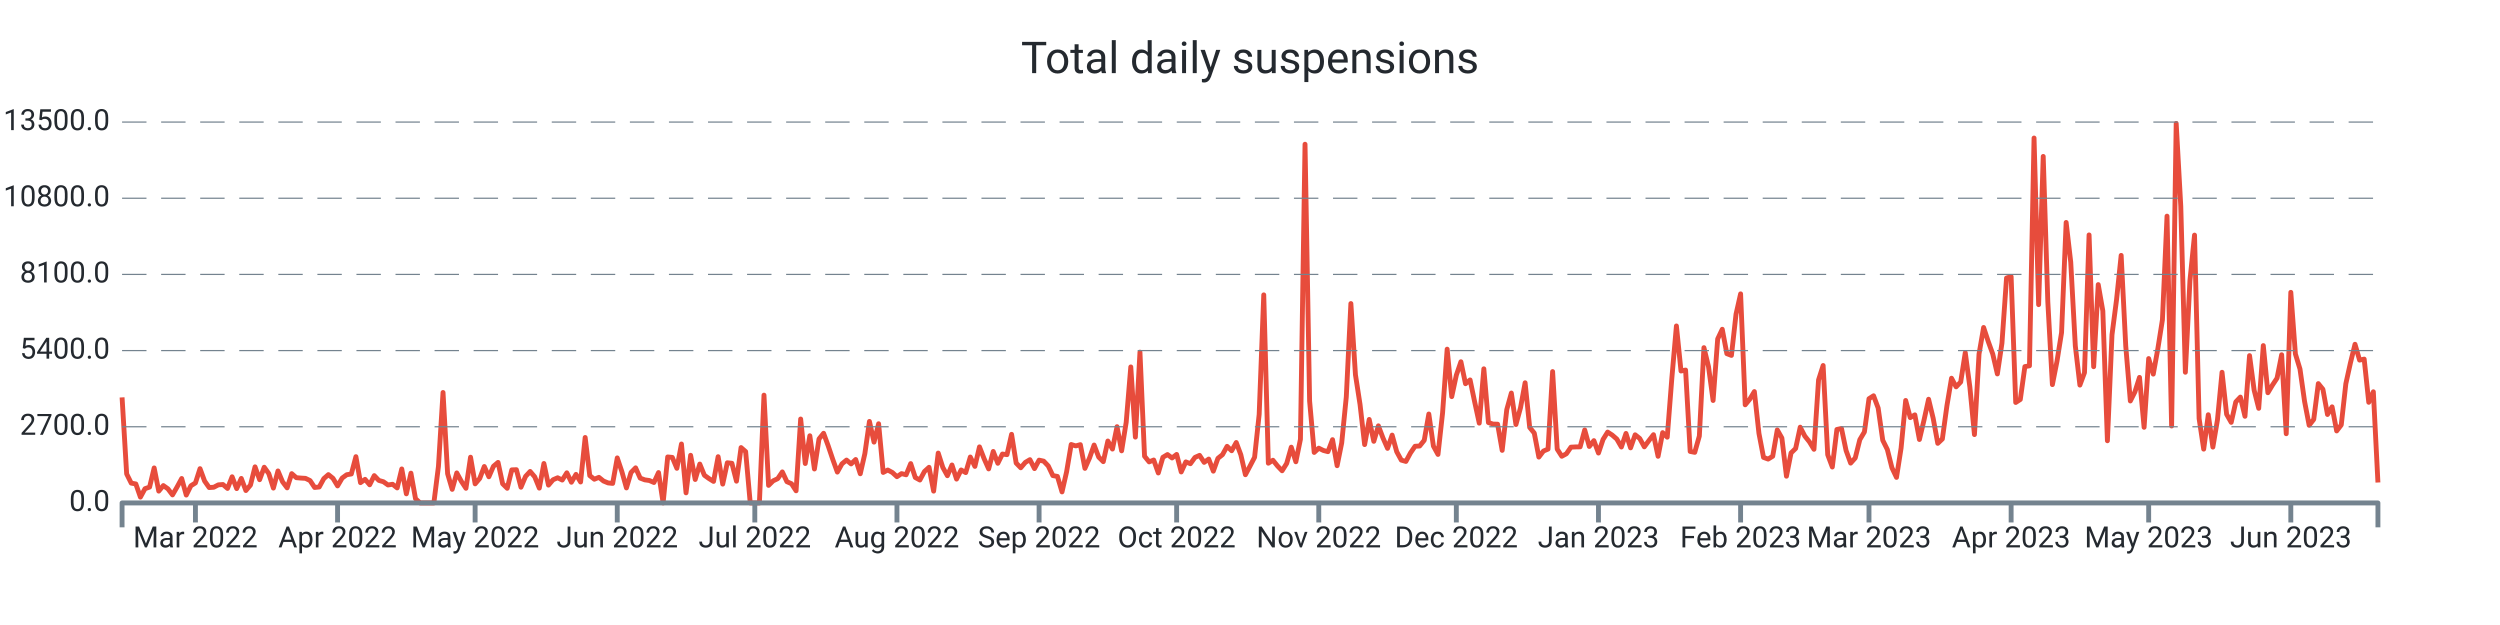
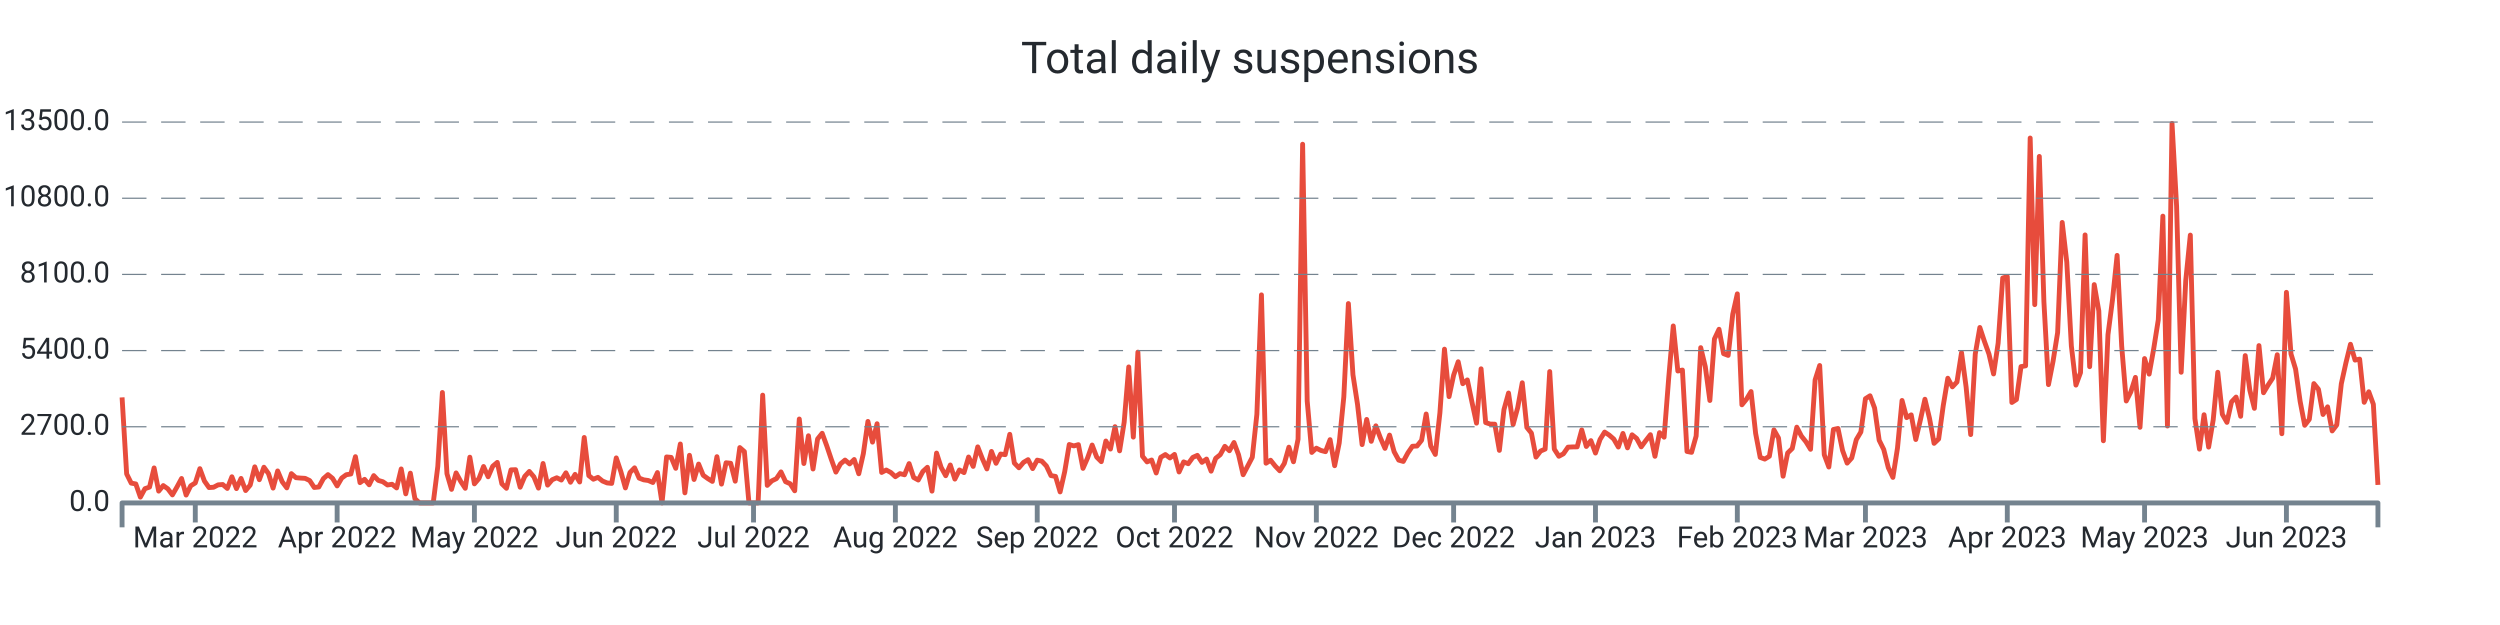
<svg xmlns="http://www.w3.org/2000/svg" width="1024.0" height="256.0" viewBox="0 0 1024.0 256.0" preserveAspectRatio="xMidYMid meet">
-   <path stroke="#e74c3c" stroke-linejoin="round" d="M 50.0 162.771 L 50 162.771L 51.878 194.121L 53.756 197.888L 55.634 198.223L 57.512 203.62L 59.39 200.164L 61.268 199.517L 63.146 191.66L 65.024 201.158L 66.902 198.893L 68.78 200.222L 70.659 202.707L 72.537 199.46L 74.415 195.993L 76.293 202.776L 78.171 198.986L 80.049 197.807L 81.927 191.96L 83.805 197.033L 85.683 199.702L 87.561 199.575L 89.439 198.593L 91.317 198.454L 93.195 200.06L 95.073 195.288L 96.951 200.13L 98.829 195.97L 100.707 200.927L 102.585 198.697L 104.463 191.22L 106.341 196.478L 108.22 191.382L 110.098 193.994L 111.976 199.922L 113.854 192.896L 115.732 197.333L 117.61 199.829L 119.488 194.005L 121.366 195.658L 123.244 195.82L 125.122 195.935L 127 196.836L 128.878 199.668L 130.756 199.471L 132.634 196.039L 134.512 194.398L 136.39 195.924L 138.268 199.032L 140.146 195.82L 142.024 194.444L 143.902 194.144L 145.78 187.049L 147.659 197.692L 149.537 196.34L 151.415 198.57L 153.293 194.814L 155.171 196.779L 157.049 197.322L 158.927 198.651L 160.805 198.35L 162.683 199.852L 164.561 192.076L 166.439 202.268L 168.317 193.809L 170.195 204.267L 172.073 206L 173.951 206L 175.829 206L 177.707 206L 179.585 191.047L 181.463 160.76L 183.341 194.028L 185.22 200.442L 187.098 193.705L 188.976 197.16L 190.854 200.003L 192.732 187.268L 194.61 198.188L 196.488 195.981L 198.366 191.082L 200.244 195.288L 202.122 190.978L 204 189.395L 205.878 198.154L 207.756 200.003L 209.634 192.457L 211.512 192.388L 213.39 199.564L 215.268 195.138L 217.146 193.104L 219.024 195.311L 220.902 199.933L 222.78 189.845L 224.659 198.708L 226.537 196.501L 228.415 195.692L 230.293 196.628L 232.171 193.659L 234.049 197.53L 235.927 194.306L 237.805 197.426L 239.683 179.191L 241.561 194.803L 243.439 196.293L 245.317 195.519L 247.195 197.033L 249.073 197.807L 250.951 198.004L 252.829 187.557L 254.707 193.139L 256.585 199.852L 258.463 193.532L 260.341 191.625L 262.22 195.831L 264.098 196.548L 265.976 196.813L 267.854 197.634L 269.732 193.555L 271.61 206L 273.488 187.164L 275.366 187.349L 277.244 191.821L 279.122 181.86L 281 201.863L 282.878 186.494L 284.756 196.397L 286.634 190.076L 288.512 194.664L 290.39 196.016L 292.268 197.183L 294.146 187.06L 296.024 198.292L 297.902 189.556L 299.78 189.753L 301.659 197.091L 303.537 183.328L 305.415 184.969L 307.293 206L 309.171 206L 311.049 206L 312.927 161.858L 314.805 198.812L 316.683 196.952L 318.561 196.051L 320.439 193.289L 322.317 197.299L 324.195 198.131L 326.073 201.031L 327.951 171.634L 329.829 189.857L 331.707 178.486L 333.585 192.099L 335.463 179.792L 337.341 177.469L 339.22 182.6L 341.098 188.158L 342.976 193.37L 344.854 189.996L 346.732 188.447L 348.61 190.019L 350.488 188.216L 352.366 194.052L 354.244 185.812L 356.122 172.616L 358 181.098L 359.878 173.564L 361.756 193.508L 363.634 192.515L 365.512 193.532L 367.39 195.253L 369.268 193.994L 371.146 194.468L 373.024 189.892L 374.902 195.588L 376.78 196.617L 378.659 193.116L 380.537 191.405L 382.415 201.17L 384.293 185.581L 386.171 191.44L 388.049 194.849L 389.927 190.458L 391.805 196.236L 393.683 192.503L 395.561 193.578L 397.439 187.188L 399.317 191.036L 401.195 183.039L 403.073 187.835L 404.951 192.064L 406.829 184.911L 408.707 189.764L 410.585 185.974L 412.463 186.228L 414.341 177.897L 416.22 189.672L 418.098 191.602L 419.976 189.395L 421.854 188.274L 423.732 191.937L 425.61 188.47L 427.488 188.886L 429.366 190.851L 431.244 194.803L 433.122 195.138L 435 201.482L 436.878 193.243L 438.756 182.068L 440.634 182.646L 442.512 182.126L 444.39 191.844L 446.268 187.592L 448.146 182.288L 450.024 187.222L 451.902 189.094L 453.78 180.636L 455.659 183.94L 457.537 174.765L 459.415 184.657L 461.293 172.94L 463.171 150.291L 465.049 179.041L 466.927 144.236L 468.805 186.864L 470.683 189.187L 472.561 188.424L 474.439 193.728L 476.317 187.315L 478.195 186.182L 480.073 187.58L 481.951 186.136L 483.829 193.312L 485.707 189.198L 487.585 189.938L 489.463 187.349L 491.341 186.517L 493.22 189.383L 495.098 188.031L 496.976 192.988L 498.854 187.731L 500.732 186.228L 502.61 182.82L 504.488 184.622L 506.366 181.248L 508.244 186.275L 510.122 194.444L 512 190.908L 513.878 187.303L 515.756 169.716L 517.634 120.778L 519.512 189.73L 521.39 188.516L 523.268 190.862L 525.146 192.827L 527.024 189.822L 528.902 183.166L 530.78 189.14L 532.659 179.919L 534.537 59.083L 536.415 164.261L 538.293 185.316L 540.171 183.571L 542.049 184.507L 543.927 185.004L 545.805 180.081L 547.683 190.747L 549.561 181.421L 551.439 162.586L 553.317 124.337L 555.195 153.526L 557.073 165.683L 558.951 182.103L 560.829 171.807L 562.707 180.763L 564.585 174.419L 566.463 179.376L 568.341 183.652L 570.22 178.22L 572.098 185.038L 573.976 188.47L 575.854 189.002L 577.732 185.524L 579.61 182.785L 581.488 182.692L 583.366 180.347L 585.244 169.577L 587.122 182.704L 589 186.136L 590.878 169.126L 592.756 143.022L 594.634 162.459L 596.512 153.676L 598.39 148.176L 600.268 157.166L 602.146 155.618L 604.024 164.631L 605.902 173.321L 607.78 151.065L 609.659 173.078L 611.537 173.702L 613.415 173.748L 615.293 184.472L 617.171 167.774L 619.049 160.991L 620.927 173.887L 622.805 167L 624.683 156.785L 626.561 175.077L 628.439 177.4L 630.317 187.222L 632.195 184.749L 634.073 183.952L 635.951 152.197L 637.829 183.964L 639.707 186.887L 641.585 185.87L 643.463 183.155L 645.341 183.062L 647.22 183.028L 649.098 176.106L 650.976 182.877L 652.854 180.485L 654.732 185.57L 656.61 180L 658.488 176.984L 660.366 178.209L 662.244 179.838L 664.122 183.097L 666 177.539L 667.878 183.444L 669.756 178.093L 671.634 179.596L 673.512 183.028L 675.39 180.462L 677.268 178.047L 679.146 186.899L 681.024 177.204L 682.902 179.076L 684.78 154.959L 686.659 133.512L 688.537 151.966L 690.415 151.573L 692.293 184.911L 694.171 185.281L 696.049 178.613L 697.927 142.398L 699.805 150.175L 701.683 164.042L 703.561 138.828L 705.439 134.864L 707.317 144.86L 709.195 145.576L 711.073 128.705L 712.951 120.362L 714.829 165.81L 716.707 163.51L 718.585 160.39L 720.463 177.504L 722.341 187.349L 724.22 188.043L 726.098 186.887L 727.976 176.083L 729.854 179.411L 731.732 195.057L 733.61 185.535L 735.488 183.698L 737.366 174.973L 739.244 178.613L 741.122 180.959L 743 184.033L 744.878 155.618L 746.756 149.713L 748.634 186.263L 750.512 191.29L 752.39 175.909L 754.268 175.493L 756.146 184.518L 758.024 189.695L 759.902 187.592L 761.78 180.092L 763.659 176.926L 765.537 163.314L 767.415 162.112L 769.293 167.127L 771.171 180.324L 773.049 184.114L 774.927 191.579L 776.805 195.542L 778.683 183.548L 780.561 164.03L 782.439 171.056L 784.317 169.924L 786.195 180.023L 788.073 172.073L 789.951 163.533L 791.829 171.345L 793.707 181.595L 795.585 179.804L 797.463 166.18L 799.341 154.924L 801.22 158.449L 803.098 156.473L 804.976 144.455L 806.854 158.53L 808.732 178.001L 810.61 144.998L 812.488 134.136L 814.366 139.821L 816.244 145.044L 818.122 153.168L 820 140.538L 821.878 113.868L 823.756 113.29L 825.634 164.851L 827.512 163.626L 829.39 150.164L 831.268 149.84L 833.146 56.54L 835.024 124.776L 836.902 64.075L 838.78 123.551L 840.659 157.536L 842.537 147.991L 844.415 136.228L 846.293 91.115L 848.171 107.362L 850.049 141.682L 851.927 157.732L 853.805 152.636L 855.683 96.222L 857.561 150.198L 859.439 116.572L 861.317 127.341L 863.195 180.532L 865.073 137.106L 866.951 122.65L 868.829 104.612L 870.707 141.763L 872.585 164.238L 874.463 160.517L 876.341 154.578L 878.22 175.02L 880.098 146.87L 881.976 153.237L 883.854 142.826L 885.732 130.981L 887.61 88.538L 889.488 174.488L 891.366 50.555L 893.244 84.436L 895.122 152.475L 897 114.908L 898.878 96.303L 900.756 171.46L 902.634 183.964L 904.512 169.877L 906.39 183.132L 908.268 171.992L 910.146 152.486L 912.024 169.704L 913.902 172.997L 915.78 164.62L 917.659 162.644L 919.537 170.513L 921.415 145.657L 923.293 159.812L 925.171 167.254L 927.049 141.555L 928.927 160.864L 930.805 157.721L 932.683 154.878L 934.561 145.299L 936.439 177.654L 938.317 119.738L 940.195 144.964L 942.073 151.157L 943.951 164.423L 945.829 174.199L 947.707 171.784L 949.585 157.12L 951.463 159.443L 953.341 169.773L 955.22 166.642L 957.098 176.51L 958.976 174.049L 960.854 157.178L 962.732 148.661L 964.61 141.012L 966.488 147.494L 968.366 147.09L 970.244 164.781L 972.122 160.471L 974 197.634" stroke-width="2.0" fill="none" />
+   <path stroke="#e74c3c" stroke-linejoin="round" d="M 50.0 162.771 L 50 162.771L 51.874 194.121L 53.748 197.888L 55.623 198.223L 57.497 203.62L 59.371 200.164L 61.245 199.517L 63.12 191.66L 64.994 201.158L 66.868 198.893L 68.742 200.222L 70.617 202.707L 72.491 199.46L 74.365 195.993L 76.239 202.776L 78.114 198.986L 79.988 197.807L 81.862 191.96L 83.736 197.033L 85.611 199.702L 87.485 199.575L 89.359 198.593L 91.233 198.454L 93.108 200.06L 94.982 195.288L 96.856 200.13L 98.73 195.97L 100.604 200.927L 102.479 198.697L 104.353 191.22L 106.227 196.478L 108.101 191.382L 109.976 193.994L 111.85 199.922L 113.724 192.896L 115.598 197.333L 117.473 199.829L 119.347 194.005L 121.221 195.658L 123.095 195.82L 124.97 195.935L 126.844 196.836L 128.718 199.668L 130.592 199.471L 132.467 196.039L 134.341 194.398L 136.215 195.924L 138.089 199.032L 139.963 195.82L 141.838 194.444L 143.712 194.144L 145.586 187.049L 147.46 197.692L 149.335 196.34L 151.209 198.57L 153.083 194.814L 154.957 196.779L 156.832 197.322L 158.706 198.651L 160.58 198.35L 162.454 199.852L 164.329 192.076L 166.203 202.268L 168.077 193.809L 169.951 204.267L 171.826 206L 173.7 206L 175.574 206L 177.448 206L 179.323 191.047L 181.197 160.76L 183.071 194.028L 184.945 200.442L 186.819 193.705L 188.694 197.16L 190.568 200.003L 192.442 187.268L 194.316 198.188L 196.191 195.981L 198.065 191.082L 199.939 195.288L 201.813 190.978L 203.688 189.395L 205.562 198.154L 207.436 200.003L 209.31 192.457L 211.185 192.388L 213.059 199.564L 214.933 195.138L 216.807 193.104L 218.682 195.311L 220.556 199.933L 222.43 189.845L 224.304 198.708L 226.178 196.501L 228.053 195.692L 229.927 196.628L 231.801 193.659L 233.675 197.53L 235.55 194.306L 237.424 197.426L 239.298 179.191L 241.172 194.803L 243.047 196.293L 244.921 195.519L 246.795 197.033L 248.669 197.807L 250.544 198.004L 252.418 187.557L 254.292 193.139L 256.166 199.852L 258.041 193.532L 259.915 191.625L 261.789 195.831L 263.663 196.548L 265.538 196.813L 267.412 197.634L 269.286 193.555L 271.16 206L 273.034 187.164L 274.909 187.349L 276.783 191.821L 278.657 181.86L 280.531 201.863L 282.406 186.494L 284.28 196.397L 286.154 190.076L 288.028 194.664L 289.903 196.016L 291.777 197.183L 293.651 187.06L 295.525 198.292L 297.4 189.556L 299.274 189.753L 301.148 197.091L 303.022 183.328L 304.897 184.969L 306.771 206L 308.645 206L 310.519 206L 312.394 161.858L 314.268 198.812L 316.142 196.952L 318.016 196.051L 319.89 193.289L 321.765 197.299L 323.639 198.131L 325.513 201.031L 327.387 171.634L 329.262 189.857L 331.136 178.486L 333.01 192.099L 334.884 179.792L 336.759 177.469L 338.633 182.6L 340.507 188.158L 342.381 193.37L 344.256 189.996L 346.13 188.447L 348.004 190.019L 349.878 188.216L 351.753 194.052L 353.627 185.812L 355.501 172.616L 357.375 181.098L 359.249 173.564L 361.124 193.508L 362.998 192.515L 364.872 193.532L 366.746 195.253L 368.621 193.994L 370.495 194.468L 372.369 189.892L 374.243 195.588L 376.118 196.617L 377.992 193.116L 379.866 191.405L 381.74 201.17L 383.615 185.581L 385.489 191.44L 387.363 194.849L 389.237 190.458L 391.112 196.236L 392.986 192.503L 394.86 193.578L 396.734 187.188L 398.609 191.036L 400.483 183.039L 402.357 187.835L 404.231 192.064L 406.105 184.911L 407.98 189.764L 409.854 185.974L 411.728 186.228L 413.602 177.897L 415.477 189.672L 417.351 191.602L 419.225 189.395L 421.099 188.274L 422.974 191.937L 424.848 188.47L 426.722 188.886L 428.596 190.851L 430.471 194.803L 432.345 195.138L 434.219 201.482L 436.093 193.243L 437.968 182.068L 439.842 182.646L 441.716 182.126L 443.59 191.844L 445.465 187.592L 447.339 182.288L 449.213 187.222L 451.087 189.094L 452.961 180.636L 454.836 183.94L 456.71 174.765L 458.584 184.657L 460.458 172.94L 462.333 150.291L 464.207 179.041L 466.081 144.236L 467.955 186.864L 469.83 189.187L 471.704 188.424L 473.578 193.728L 475.452 187.315L 477.327 186.182L 479.201 187.58L 481.075 186.136L 482.949 193.312L 484.824 189.198L 486.698 189.938L 488.572 187.349L 490.446 186.517L 492.32 189.383L 494.195 188.031L 496.069 192.988L 497.943 187.731L 499.817 186.228L 501.692 182.82L 503.566 184.622L 505.44 181.248L 507.314 186.275L 509.189 194.444L 511.063 190.908L 512.937 187.303L 514.811 169.716L 516.686 120.778L 518.56 189.73L 520.434 188.516L 522.308 190.862L 524.183 192.827L 526.057 189.822L 527.931 183.166L 529.805 189.14L 531.68 179.919L 533.554 59.083L 535.428 164.261L 537.302 185.316L 539.176 183.571L 541.051 184.507L 542.925 185.004L 544.799 180.081L 546.673 190.747L 548.548 181.421L 550.422 162.586L 552.296 124.337L 554.17 153.526L 556.045 165.683L 557.919 182.103L 559.793 171.807L 561.667 180.763L 563.542 174.419L 565.416 179.376L 567.29 183.652L 569.164 178.22L 571.039 185.038L 572.913 188.47L 574.787 189.002L 576.661 185.524L 578.535 182.785L 580.41 182.692L 582.284 180.347L 584.158 169.577L 586.032 182.704L 587.907 186.136L 589.781 169.126L 591.655 143.022L 593.529 162.459L 595.404 153.676L 597.278 148.176L 599.152 157.166L 601.026 155.618L 602.901 164.631L 604.775 173.321L 606.649 151.065L 608.523 173.078L 610.398 173.702L 612.272 173.748L 614.146 184.472L 616.02 167.774L 617.895 160.991L 619.769 173.887L 621.643 167L 623.517 156.785L 625.391 175.077L 627.266 177.4L 629.14 187.222L 631.014 184.749L 632.888 183.952L 634.763 152.197L 636.637 183.964L 638.511 186.887L 640.385 185.87L 642.26 183.155L 644.134 183.062L 646.008 183.028L 647.882 176.106L 649.757 182.877L 651.631 180.485L 653.505 185.57L 655.379 180L 657.254 176.984L 659.128 178.209L 661.002 179.838L 662.876 183.097L 664.751 177.539L 666.625 183.444L 668.499 178.093L 670.373 179.596L 672.247 183.028L 674.122 180.462L 675.996 178.047L 677.87 186.899L 679.744 177.204L 681.619 179.076L 683.493 154.959L 685.367 133.512L 687.241 151.966L 689.116 151.573L 690.99 184.911L 692.864 185.281L 694.738 178.613L 696.613 142.398L 698.487 150.175L 700.361 164.042L 702.235 138.828L 704.11 134.864L 705.984 144.86L 707.858 145.576L 709.732 128.705L 711.606 120.362L 713.481 165.81L 715.355 163.51L 717.229 160.39L 719.103 177.504L 720.978 187.349L 722.852 188.043L 724.726 186.887L 726.6 176.083L 728.475 179.411L 730.349 195.057L 732.223 185.535L 734.097 183.698L 735.972 174.973L 737.846 178.613L 739.72 180.959L 741.594 184.033L 743.469 155.618L 745.343 149.713L 747.217 186.263L 749.091 191.29L 750.966 175.909L 752.84 175.493L 754.714 184.518L 756.588 189.695L 758.462 187.592L 760.337 180.092L 762.211 176.926L 764.085 163.314L 765.959 162.112L 767.834 167.127L 769.708 180.324L 771.582 184.114L 773.456 191.579L 775.331 195.542L 777.205 183.548L 779.079 164.03L 780.953 171.056L 782.828 169.924L 784.702 180.023L 786.576 172.073L 788.45 163.533L 790.325 171.345L 792.199 181.595L 794.073 179.804L 795.947 166.18L 797.822 154.924L 799.696 158.449L 801.57 156.473L 803.444 144.455L 805.318 158.53L 807.193 178.001L 809.067 144.998L 810.941 134.136L 812.815 139.821L 814.69 145.044L 816.564 153.168L 818.438 140.538L 820.312 113.868L 822.187 113.29L 824.061 164.851L 825.935 163.626L 827.809 150.164L 829.684 149.84L 831.558 56.54L 833.432 124.776L 835.306 64.075L 837.181 123.551L 839.055 157.536L 840.929 147.991L 842.803 136.228L 844.677 91.115L 846.552 107.362L 848.426 141.682L 850.3 157.732L 852.174 152.636L 854.049 96.222L 855.923 150.198L 857.797 116.572L 859.671 127.341L 861.546 180.532L 863.42 137.106L 865.294 122.65L 867.168 104.612L 869.043 141.763L 870.917 164.238L 872.791 160.517L 874.665 154.578L 876.54 175.02L 878.414 146.87L 880.288 153.237L 882.162 142.826L 884.037 130.981L 885.911 88.538L 887.785 174.488L 889.659 50.555L 891.533 84.436L 893.408 152.475L 895.282 114.908L 897.156 96.303L 899.03 171.46L 900.905 183.964L 902.779 169.877L 904.653 183.132L 906.527 171.992L 908.402 152.486L 910.276 169.704L 912.15 172.997L 914.024 164.62L 915.899 162.644L 917.773 170.513L 919.647 145.657L 921.521 159.812L 923.396 167.254L 925.27 141.555L 927.144 160.864L 929.018 157.721L 930.892 154.878L 932.767 145.299L 934.641 177.654L 936.515 119.738L 938.389 144.964L 940.264 151.157L 942.138 164.423L 944.012 174.199L 945.886 171.784L 947.761 157.12L 949.635 159.443L 951.509 169.773L 953.383 166.642L 955.258 176.51L 957.132 174.049L 959.006 157.178L 960.88 148.661L 962.755 141.012L 964.629 147.494L 966.503 147.09L 968.377 164.781L 970.252 160.471L 972.126 165.59L 974 198.616" stroke-width="2.0" fill="none" />
  <text x="45.0" font-family="-apple-system, system-ui, BlinkMacSystemFont, Roboto" y="50.0" dominant-baseline="middle" text-anchor="end" font-size="12" fill="#24292f">13500.0</text>
  <path stroke="#74838f" stroke-dasharray="10 6" stroke-width="0.5" d="M 50.0 50.0 L 974.0 50.0" />
  <text x="45.0" font-family="-apple-system, system-ui, BlinkMacSystemFont, Roboto" y="81.2" dominant-baseline="middle" text-anchor="end" font-size="12" fill="#24292f">10800.0</text>
  <path stroke="#74838f" stroke-dasharray="10 6" stroke-width="0.5" d="M 50.0 81.2 L 974.0 81.2" />
  <text x="45.0" font-family="-apple-system, system-ui, BlinkMacSystemFont, Roboto" y="112.4" dominant-baseline="middle" text-anchor="end" font-size="12" fill="#24292f">8100.0</text>
  <path stroke="#74838f" stroke-dasharray="10 6" stroke-width="0.5" d="M 50.0 112.4 L 974.0 112.4" />
  <text x="45.0" font-family="-apple-system, system-ui, BlinkMacSystemFont, Roboto" y="143.6" dominant-baseline="middle" text-anchor="end" font-size="12" fill="#24292f">5400.0</text>
  <path stroke="#74838f" stroke-dasharray="10 6" stroke-width="0.5" d="M 50.0 143.6 L 974.0 143.6" />
  <text x="45.0" font-family="-apple-system, system-ui, BlinkMacSystemFont, Roboto" y="174.8" dominant-baseline="middle" text-anchor="end" font-size="12" fill="#24292f">2700.0</text>
  <path stroke="#74838f" stroke-dasharray="10 6" stroke-width="0.5" d="M 50.0 174.8 L 974.0 174.8" />
  <text x="45.0" font-family="-apple-system, system-ui, BlinkMacSystemFont, Roboto" y="206.0" dominant-baseline="middle" text-anchor="end" font-size="12" fill="#24292f">0.0</text>
-   <path stroke="#74838f" stroke-width="2.0" d="M 80.049 206.0 L 80.049 214.0" />
-   <text x="80.049" font-family="-apple-system, system-ui, BlinkMacSystemFont, Roboto" y="216.0" dominant-baseline="hanging" text-anchor="middle" font-size="12" fill="#24292f">Mar 2022</text>
-   <path stroke="#74838f" stroke-width="2.0" d="M 138.268 206.0 L 138.268 214.0" />
-   <text x="138.268" font-family="-apple-system, system-ui, BlinkMacSystemFont, Roboto" y="216.0" dominant-baseline="hanging" text-anchor="middle" font-size="12" fill="#24292f">Apr 2022</text>
-   <path stroke="#74838f" stroke-width="2.0" d="M 194.61 206.0 L 194.61 214.0" />
-   <text x="194.61" font-family="-apple-system, system-ui, BlinkMacSystemFont, Roboto" y="216.0" dominant-baseline="hanging" text-anchor="middle" font-size="12" fill="#24292f">May 2022</text>
-   <path stroke="#74838f" stroke-width="2.0" d="M 252.829 206.0 L 252.829 214.0" />
-   <text x="252.829" font-family="-apple-system, system-ui, BlinkMacSystemFont, Roboto" y="216.0" dominant-baseline="hanging" text-anchor="middle" font-size="12" fill="#24292f">Jun 2022</text>
-   <path stroke="#74838f" stroke-width="2.0" d="M 309.171 206.0 L 309.171 214.0" />
-   <text x="309.171" font-family="-apple-system, system-ui, BlinkMacSystemFont, Roboto" y="216.0" dominant-baseline="hanging" text-anchor="middle" font-size="12" fill="#24292f">Jul 2022</text>
-   <path stroke="#74838f" stroke-width="2.0" d="M 367.39 206.0 L 367.39 214.0" />
-   <text x="367.39" font-family="-apple-system, system-ui, BlinkMacSystemFont, Roboto" y="216.0" dominant-baseline="hanging" text-anchor="middle" font-size="12" fill="#24292f">Aug 2022</text>
-   <path stroke="#74838f" stroke-width="2.0" d="M 425.61 206.0 L 425.61 214.0" />
-   <text x="425.61" font-family="-apple-system, system-ui, BlinkMacSystemFont, Roboto" y="216.0" dominant-baseline="hanging" text-anchor="middle" font-size="12" fill="#24292f">Sep 2022</text>
-   <path stroke="#74838f" stroke-width="2.0" d="M 481.951 206.0 L 481.951 214.0" />
-   <text x="481.951" font-family="-apple-system, system-ui, BlinkMacSystemFont, Roboto" y="216.0" dominant-baseline="hanging" text-anchor="middle" font-size="12" fill="#24292f">Oct 2022</text>
-   <path stroke="#74838f" stroke-width="2.0" d="M 540.171 206.0 L 540.171 214.0" />
-   <text x="540.171" font-family="-apple-system, system-ui, BlinkMacSystemFont, Roboto" y="216.0" dominant-baseline="hanging" text-anchor="middle" font-size="12" fill="#24292f">Nov 2022</text>
-   <path stroke="#74838f" stroke-width="2.0" d="M 596.512 206.0 L 596.512 214.0" />
-   <text x="596.512" font-family="-apple-system, system-ui, BlinkMacSystemFont, Roboto" y="216.0" dominant-baseline="hanging" text-anchor="middle" font-size="12" fill="#24292f">Dec 2022</text>
-   <path stroke="#74838f" stroke-width="2.0" d="M 654.732 206.0 L 654.732 214.0" />
-   <text x="654.732" font-family="-apple-system, system-ui, BlinkMacSystemFont, Roboto" y="216.0" dominant-baseline="hanging" text-anchor="middle" font-size="12" fill="#24292f">Jan 2023</text>
-   <path stroke="#74838f" stroke-width="2.0" d="M 712.951 206.0 L 712.951 214.0" />
-   <text x="712.951" font-family="-apple-system, system-ui, BlinkMacSystemFont, Roboto" y="216.0" dominant-baseline="hanging" text-anchor="middle" font-size="12" fill="#24292f">Feb 2023</text>
-   <path stroke="#74838f" stroke-width="2.0" d="M 765.537 206.0 L 765.537 214.0" />
-   <text x="765.537" font-family="-apple-system, system-ui, BlinkMacSystemFont, Roboto" y="216.0" dominant-baseline="hanging" text-anchor="middle" font-size="12" fill="#24292f">Mar 2023</text>
-   <path stroke="#74838f" stroke-width="2.0" d="M 823.756 206.0 L 823.756 214.0" />
-   <text x="823.756" font-family="-apple-system, system-ui, BlinkMacSystemFont, Roboto" y="216.0" dominant-baseline="hanging" text-anchor="middle" font-size="12" fill="#24292f">Apr 2023</text>
-   <path stroke="#74838f" stroke-width="2.0" d="M 880.098 206.0 L 880.098 214.0" />
-   <text x="880.098" font-family="-apple-system, system-ui, BlinkMacSystemFont, Roboto" y="216.0" dominant-baseline="hanging" text-anchor="middle" font-size="12" fill="#24292f">May 2023</text>
-   <path stroke="#74838f" stroke-width="2.0" d="M 938.317 206.0 L 938.317 214.0" />
-   <text x="938.317" font-family="-apple-system, system-ui, BlinkMacSystemFont, Roboto" y="216.0" dominant-baseline="hanging" text-anchor="middle" font-size="12" fill="#24292f">Jun 2023</text>
+   <path stroke="#74838f" stroke-width="2.0" d="M 79.988 206.0 L 79.988 214.0" />
+   <text x="79.988" font-family="-apple-system, system-ui, BlinkMacSystemFont, Roboto" y="216.0" dominant-baseline="hanging" text-anchor="middle" font-size="12" fill="#24292f">Mar 2022</text>
+   <path stroke="#74838f" stroke-width="2.0" d="M 138.089 206.0 L 138.089 214.0" />
+   <text x="138.089" font-family="-apple-system, system-ui, BlinkMacSystemFont, Roboto" y="216.0" dominant-baseline="hanging" text-anchor="middle" font-size="12" fill="#24292f">Apr 2022</text>
+   <path stroke="#74838f" stroke-width="2.0" d="M 194.316 206.0 L 194.316 214.0" />
+   <text x="194.316" font-family="-apple-system, system-ui, BlinkMacSystemFont, Roboto" y="216.0" dominant-baseline="hanging" text-anchor="middle" font-size="12" fill="#24292f">May 2022</text>
+   <path stroke="#74838f" stroke-width="2.0" d="M 252.418 206.0 L 252.418 214.0" />
+   <text x="252.418" font-family="-apple-system, system-ui, BlinkMacSystemFont, Roboto" y="216.0" dominant-baseline="hanging" text-anchor="middle" font-size="12" fill="#24292f">Jun 2022</text>
+   <path stroke="#74838f" stroke-width="2.0" d="M 308.645 206.0 L 308.645 214.0" />
+   <text x="308.645" font-family="-apple-system, system-ui, BlinkMacSystemFont, Roboto" y="216.0" dominant-baseline="hanging" text-anchor="middle" font-size="12" fill="#24292f">Jul 2022</text>
+   <path stroke="#74838f" stroke-width="2.0" d="M 366.746 206.0 L 366.746 214.0" />
+   <text x="366.746" font-family="-apple-system, system-ui, BlinkMacSystemFont, Roboto" y="216.0" dominant-baseline="hanging" text-anchor="middle" font-size="12" fill="#24292f">Aug 2022</text>
+   <path stroke="#74838f" stroke-width="2.0" d="M 424.848 206.0 L 424.848 214.0" />
+   <text x="424.848" font-family="-apple-system, system-ui, BlinkMacSystemFont, Roboto" y="216.0" dominant-baseline="hanging" text-anchor="middle" font-size="12" fill="#24292f">Sep 2022</text>
+   <path stroke="#74838f" stroke-width="2.0" d="M 481.075 206.0 L 481.075 214.0" />
+   <text x="481.075" font-family="-apple-system, system-ui, BlinkMacSystemFont, Roboto" y="216.0" dominant-baseline="hanging" text-anchor="middle" font-size="12" fill="#24292f">Oct 2022</text>
+   <path stroke="#74838f" stroke-width="2.0" d="M 539.176 206.0 L 539.176 214.0" />
+   <text x="539.176" font-family="-apple-system, system-ui, BlinkMacSystemFont, Roboto" y="216.0" dominant-baseline="hanging" text-anchor="middle" font-size="12" fill="#24292f">Nov 2022</text>
+   <path stroke="#74838f" stroke-width="2.0" d="M 595.404 206.0 L 595.404 214.0" />
+   <text x="595.404" font-family="-apple-system, system-ui, BlinkMacSystemFont, Roboto" y="216.0" dominant-baseline="hanging" text-anchor="middle" font-size="12" fill="#24292f">Dec 2022</text>
+   <path stroke="#74838f" stroke-width="2.0" d="M 653.505 206.0 L 653.505 214.0" />
+   <text x="653.505" font-family="-apple-system, system-ui, BlinkMacSystemFont, Roboto" y="216.0" dominant-baseline="hanging" text-anchor="middle" font-size="12" fill="#24292f">Jan 2023</text>
+   <path stroke="#74838f" stroke-width="2.0" d="M 711.606 206.0 L 711.606 214.0" />
+   <text x="711.606" font-family="-apple-system, system-ui, BlinkMacSystemFont, Roboto" y="216.0" dominant-baseline="hanging" text-anchor="middle" font-size="12" fill="#24292f">Feb 2023</text>
+   <path stroke="#74838f" stroke-width="2.0" d="M 764.085 206.0 L 764.085 214.0" />
+   <text x="764.085" font-family="-apple-system, system-ui, BlinkMacSystemFont, Roboto" y="216.0" dominant-baseline="hanging" text-anchor="middle" font-size="12" fill="#24292f">Mar 2023</text>
+   <path stroke="#74838f" stroke-width="2.0" d="M 822.187 206.0 L 822.187 214.0" />
+   <text x="822.187" font-family="-apple-system, system-ui, BlinkMacSystemFont, Roboto" y="216.0" dominant-baseline="hanging" text-anchor="middle" font-size="12" fill="#24292f">Apr 2023</text>
+   <path stroke="#74838f" stroke-width="2.0" d="M 878.414 206.0 L 878.414 214.0" />
+   <text x="878.414" font-family="-apple-system, system-ui, BlinkMacSystemFont, Roboto" y="216.0" dominant-baseline="hanging" text-anchor="middle" font-size="12" fill="#24292f">May 2023</text>
+   <path stroke="#74838f" stroke-width="2.0" d="M 936.515 206.0 L 936.515 214.0" />
+   <text x="936.515" font-family="-apple-system, system-ui, BlinkMacSystemFont, Roboto" y="216.0" dominant-baseline="hanging" text-anchor="middle" font-size="12" fill="#24292f">Jun 2023</text>
  <path stroke="#74838f" stroke-linejoin="round" stroke-width="2.0" d="M 50.0 216.0 L 50.0 206.0 L 974.0 206.0 L 974.0 216.0" fill="none" />
  <text x="512.0" y="25.0" font-family="-apple-system, system-ui, BlinkMacSystemFont, Roboto" dominant-baseline="middle" text-anchor="middle" font-size="18" fill="#24292f">Total daily suspensions</text>
</svg>
